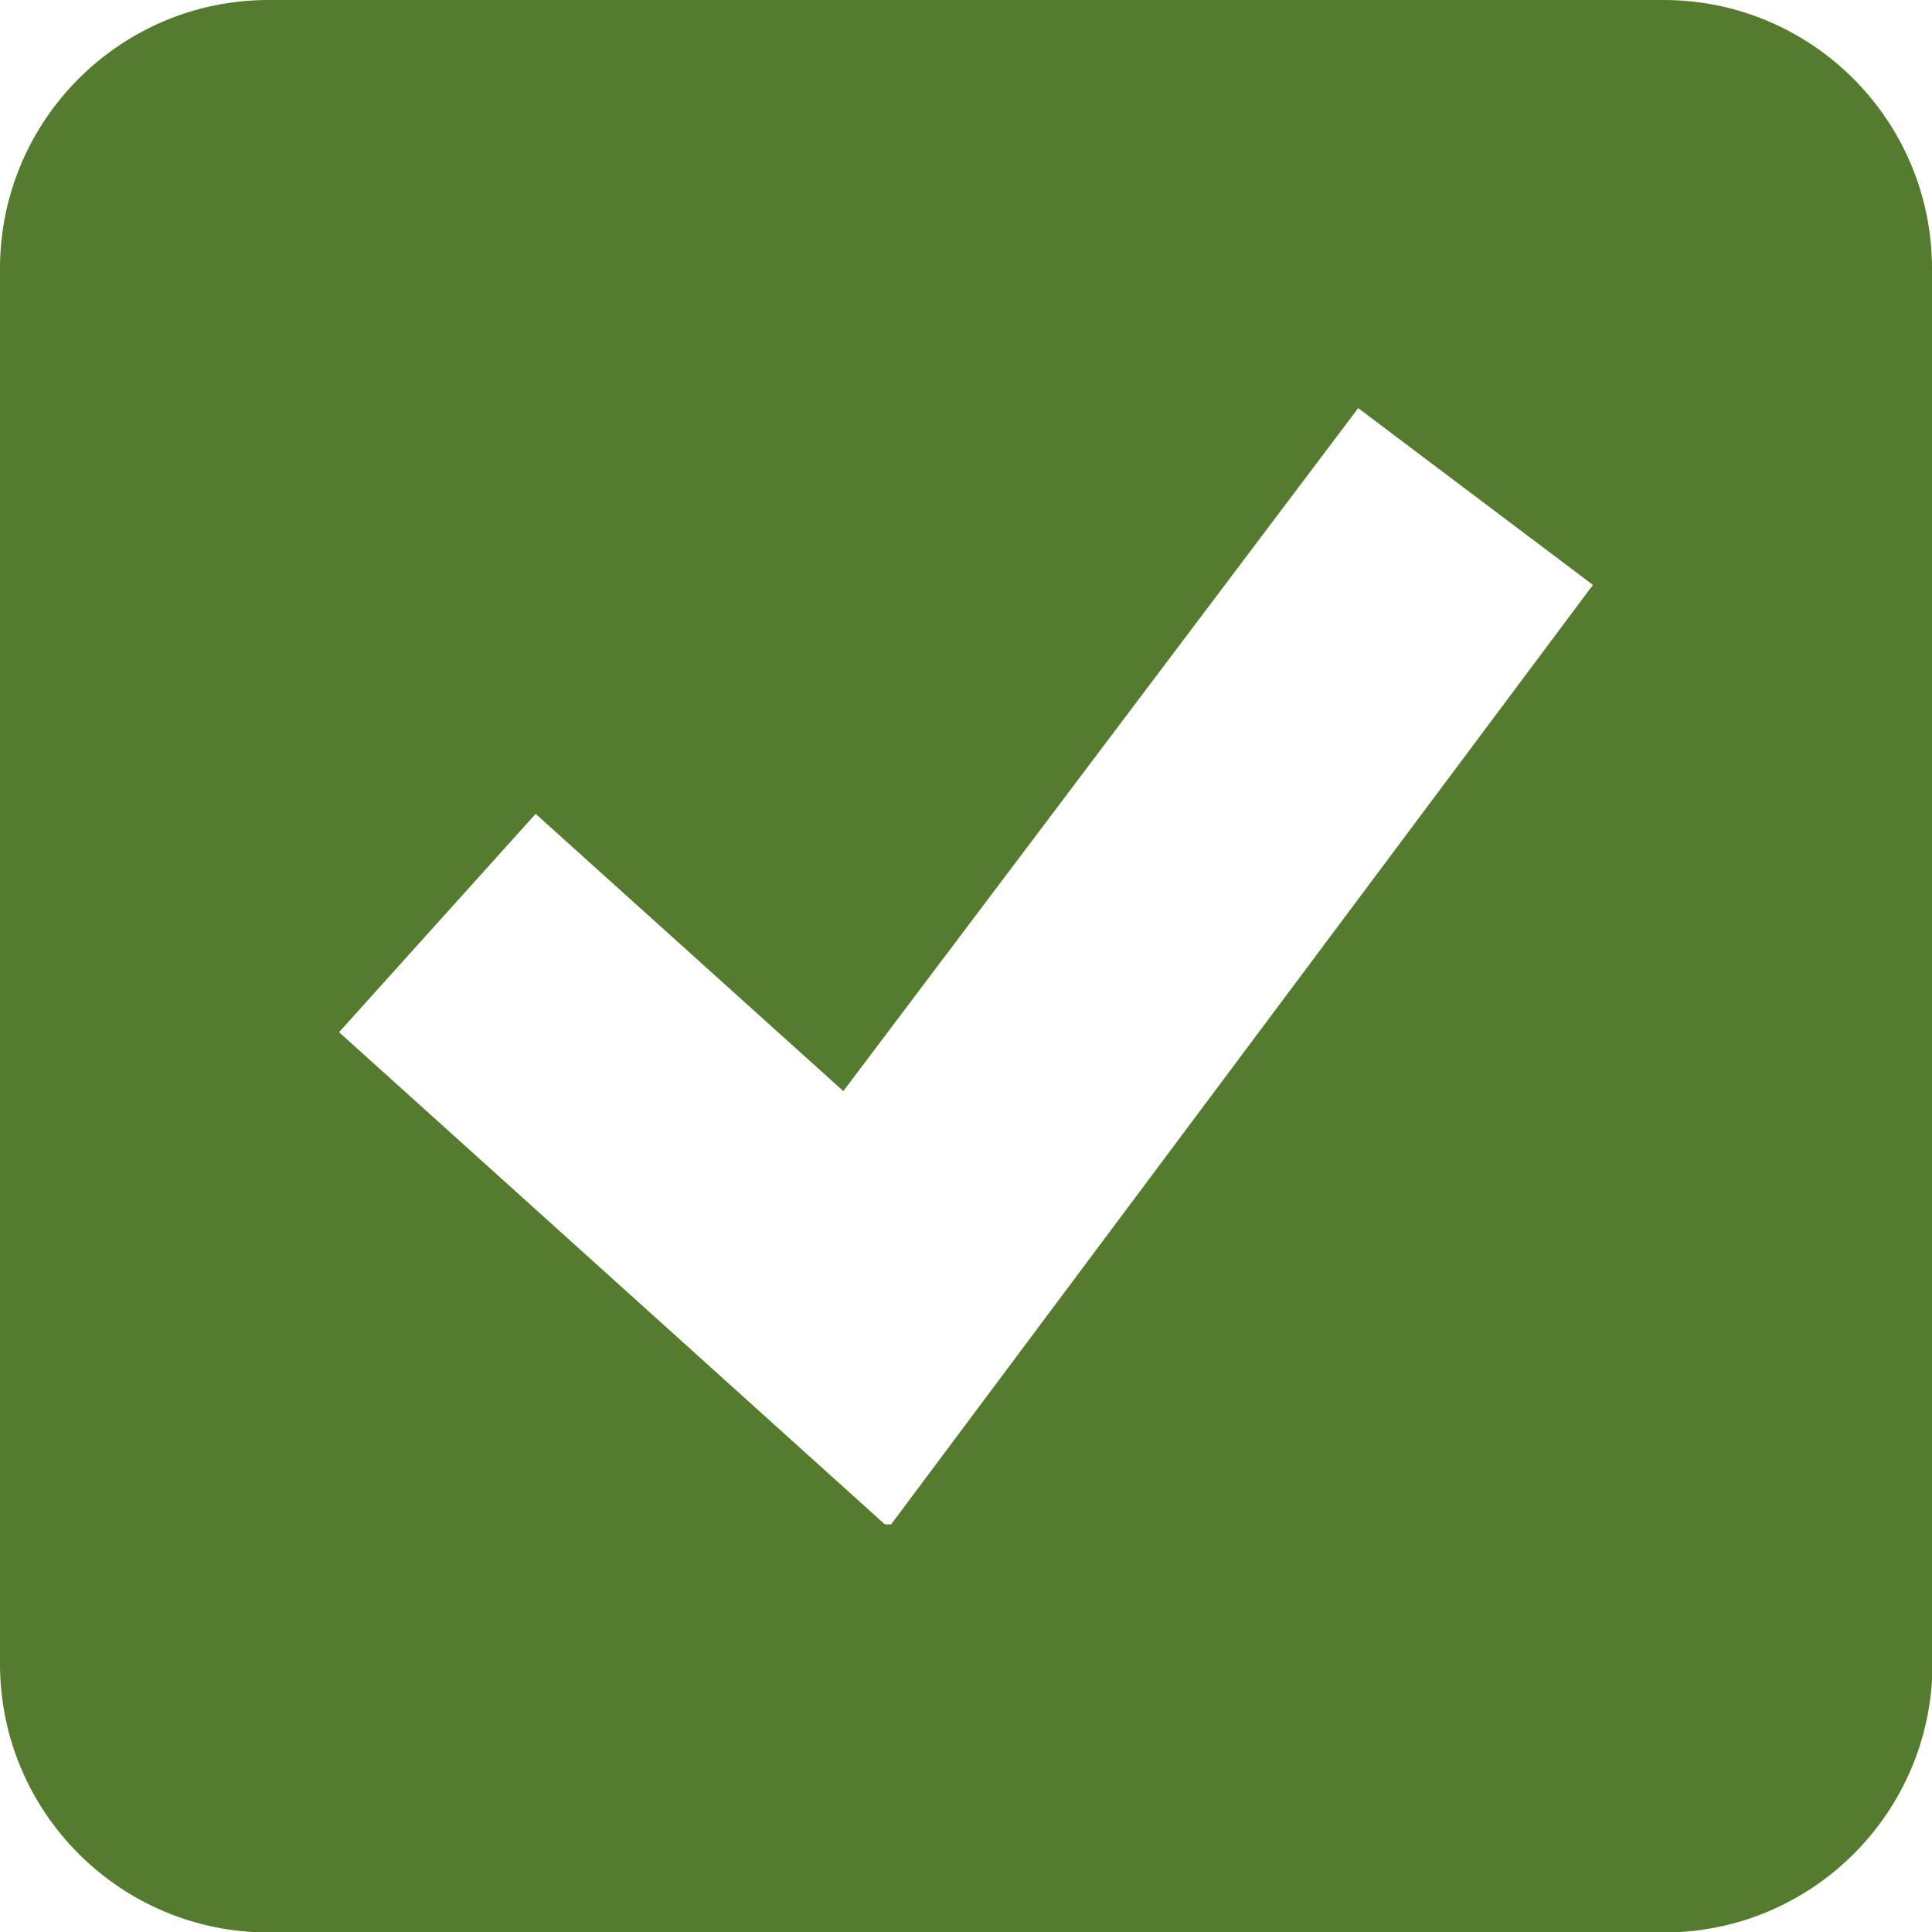
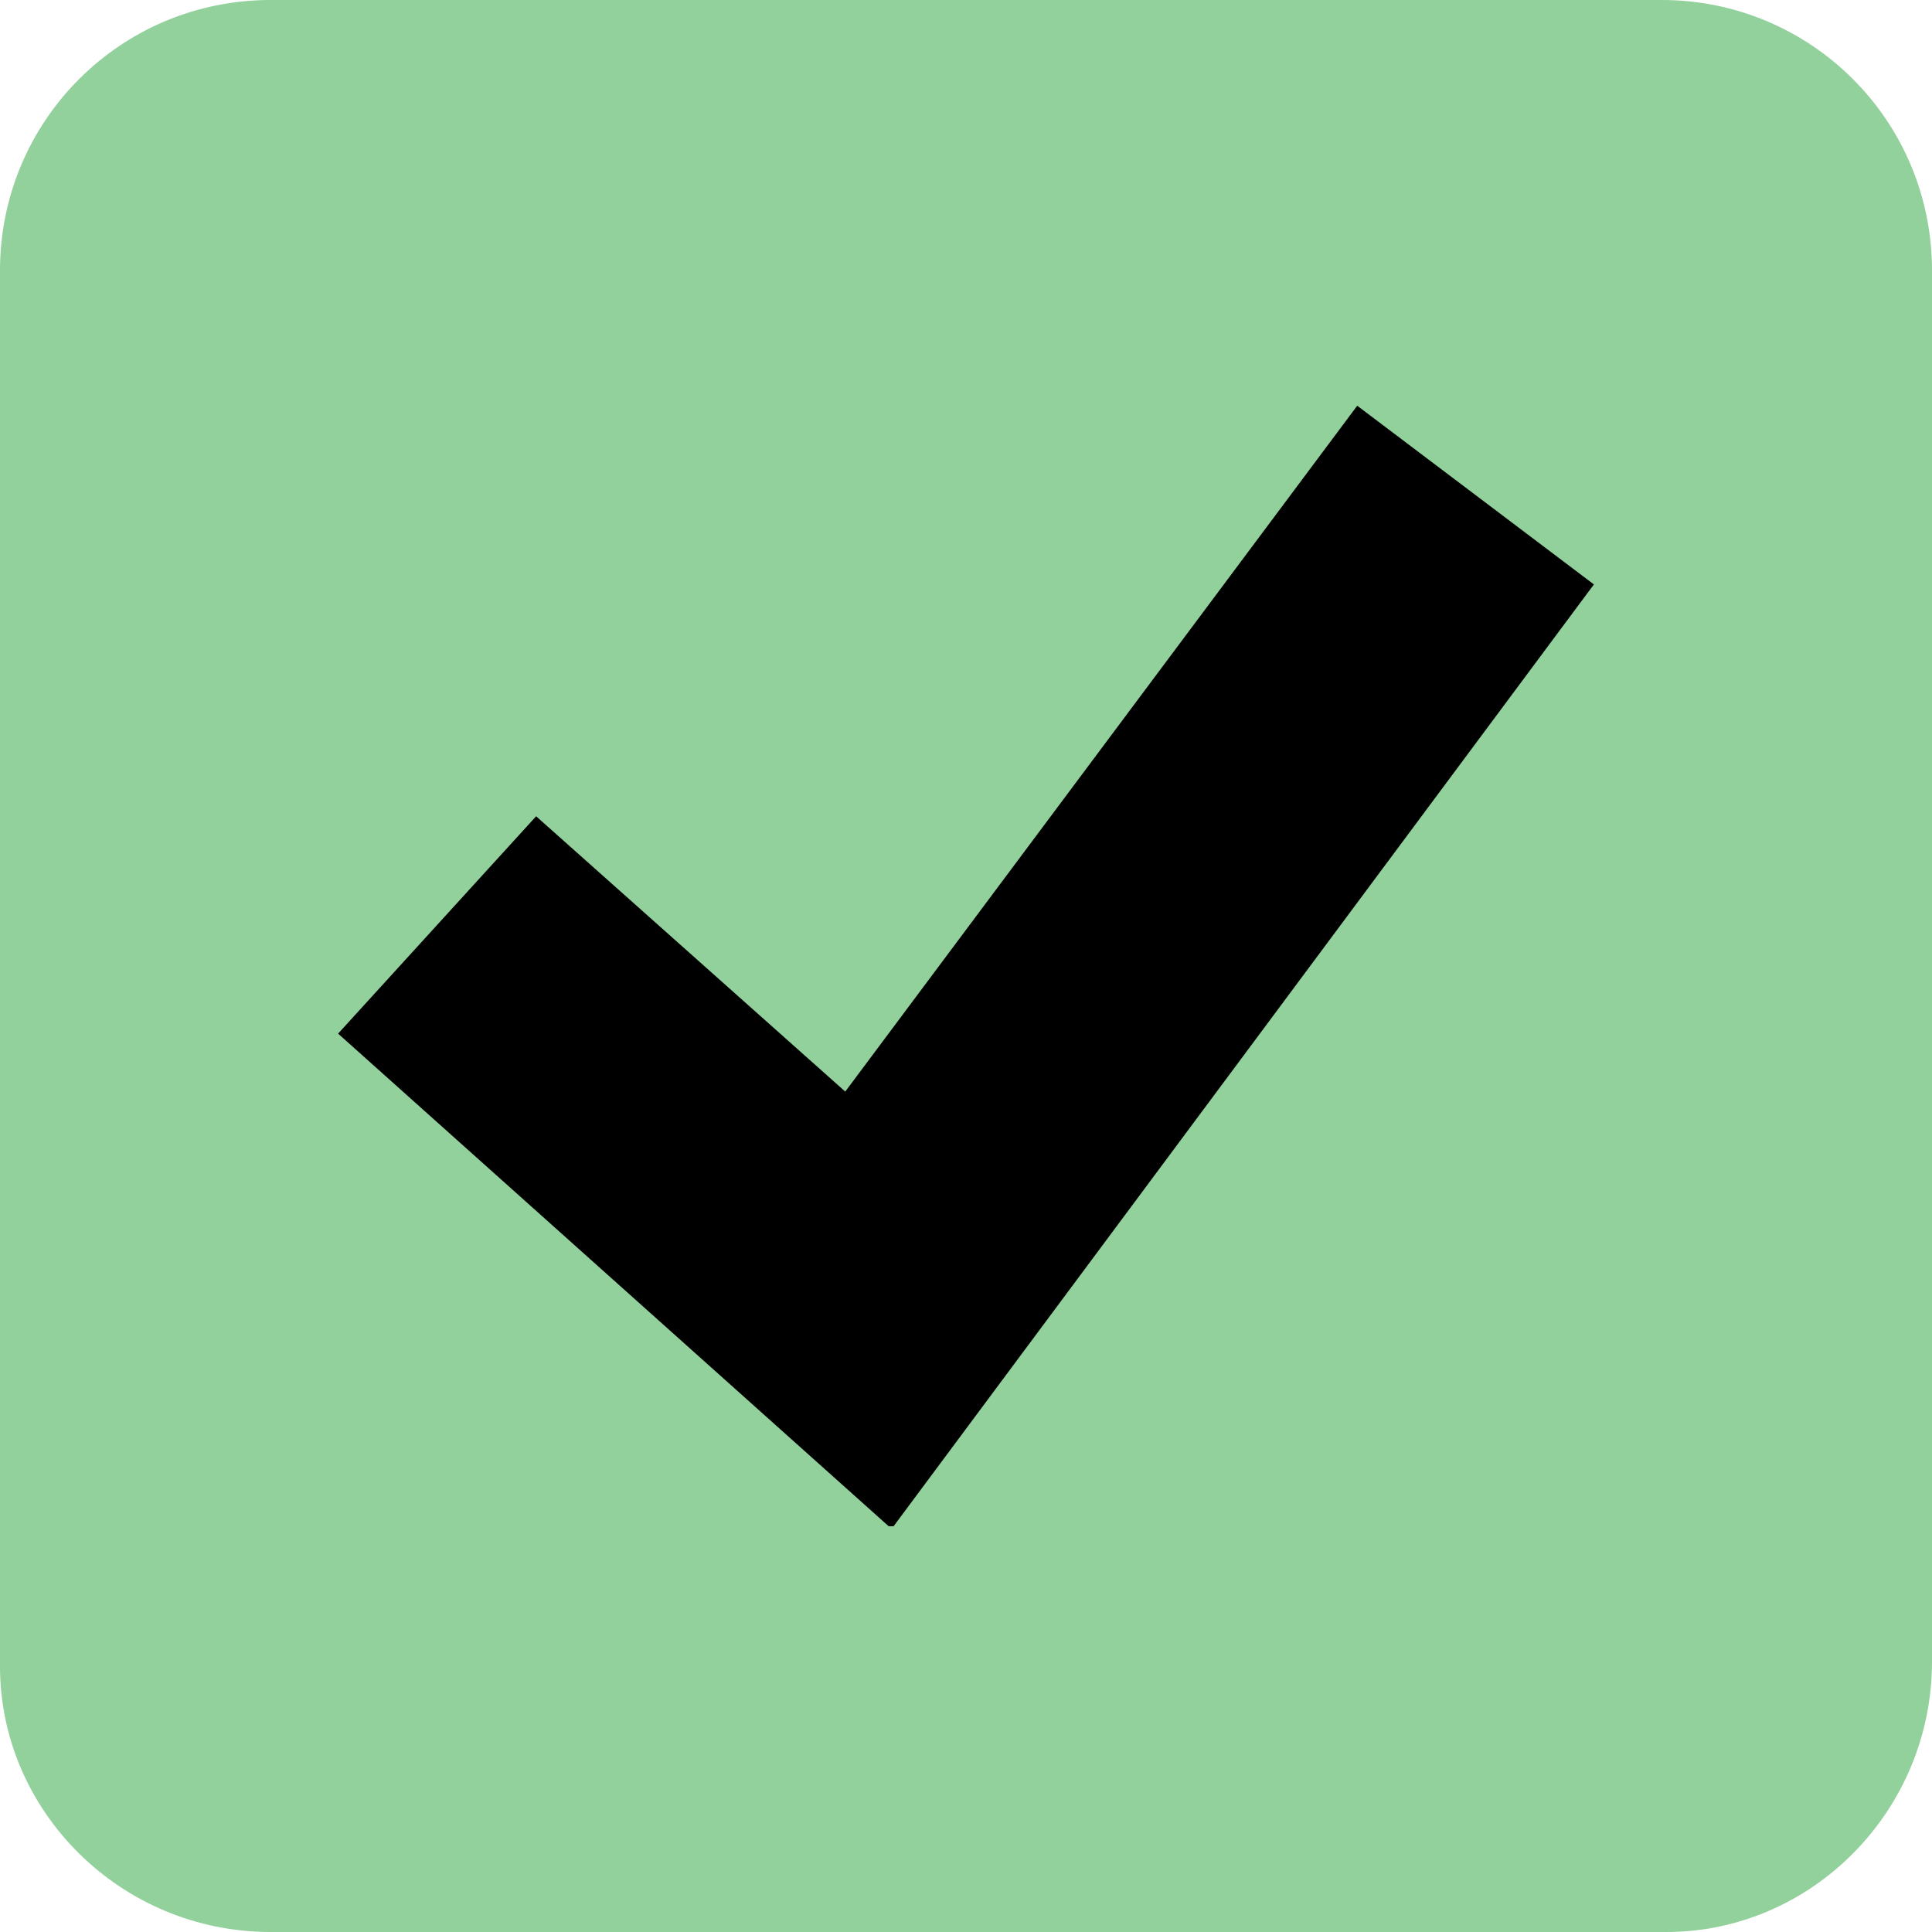
- <svg xmlns="http://www.w3.org/2000/svg" id="Layer_1" viewBox="0 0 40 40">
-   <defs>
-     <style>.cls-1{fill:none;}.cls-2{clip-path:url(#clippath);}.cls-3{fill:#557b2e;}</style>
-     <clipPath id="clippath">
-       <rect class="cls-1" width="40" height="40" />
+ <svg xmlns="http://www.w3.org/2000/svg" xmlns:xlink="http://www.w3.org/1999/xlink" version="1.1" id="Layer_1" x="0px" y="0px" width="40px" height="40px" viewBox="0 0 40 40" style="enable-background:new 0 0 40 40;" xml:space="preserve">
+   <style type="text/css">
+ 	.st0{clip-path:url(#SVGID_00000106844488668503900410000011006971442211028611_);}
+ 	.st1{fill:#92D09C;}
+ </style>
+   <g>
+     <defs>
+       <rect id="SVGID_1_" y="0" width="40" height="40" />
+     </defs>
+     <clipPath id="SVGID_00000156548933249655450520000003339657761115752372_">
+       <use xlink:href="#SVGID_1_" style="overflow:visible;" />
    </clipPath>
-   </defs>
-   <g class="cls-2">
-     <path class="cls-3" d="M32.98,12.11l-14.53,19.45h-.13L7.02,21.37l4.07-4.52,6.37,5.74,10.66-14.14,4.86,3.66Zm7.02,22.34V5.56c0-3.07-2.49-5.56-5.56-5.56H5.56C2.49,0,0,2.49,0,5.56v28.89c0,3.07,2.49,5.56,5.56,5.56h28.89c3.07,0,5.56-2.49,5.56-5.56" />
+     <rect x="6.4" y="6" style="clip-path:url(#SVGID_00000156548933249655450520000003339657761115752372_);" width="27.5" height="26.4" />
+     <g style="clip-path:url(#SVGID_00000156548933249655450520000003339657761115752372_);">
+       <path class="st1" d="M33,12.1L18.5,31.6h-0.1L7,21.4l4.1-4.5l6.4,5.7L28.1,8.4L33,12.1z M40,34.4V5.6C40,2.5,37.5,0,34.4,0H5.6    C2.5,0,0,2.5,0,5.6v28.9C0,37.5,2.5,40,5.6,40h28.9C37.5,40,40,37.5,40,34.4" />
+     </g>
  </g>
</svg>
